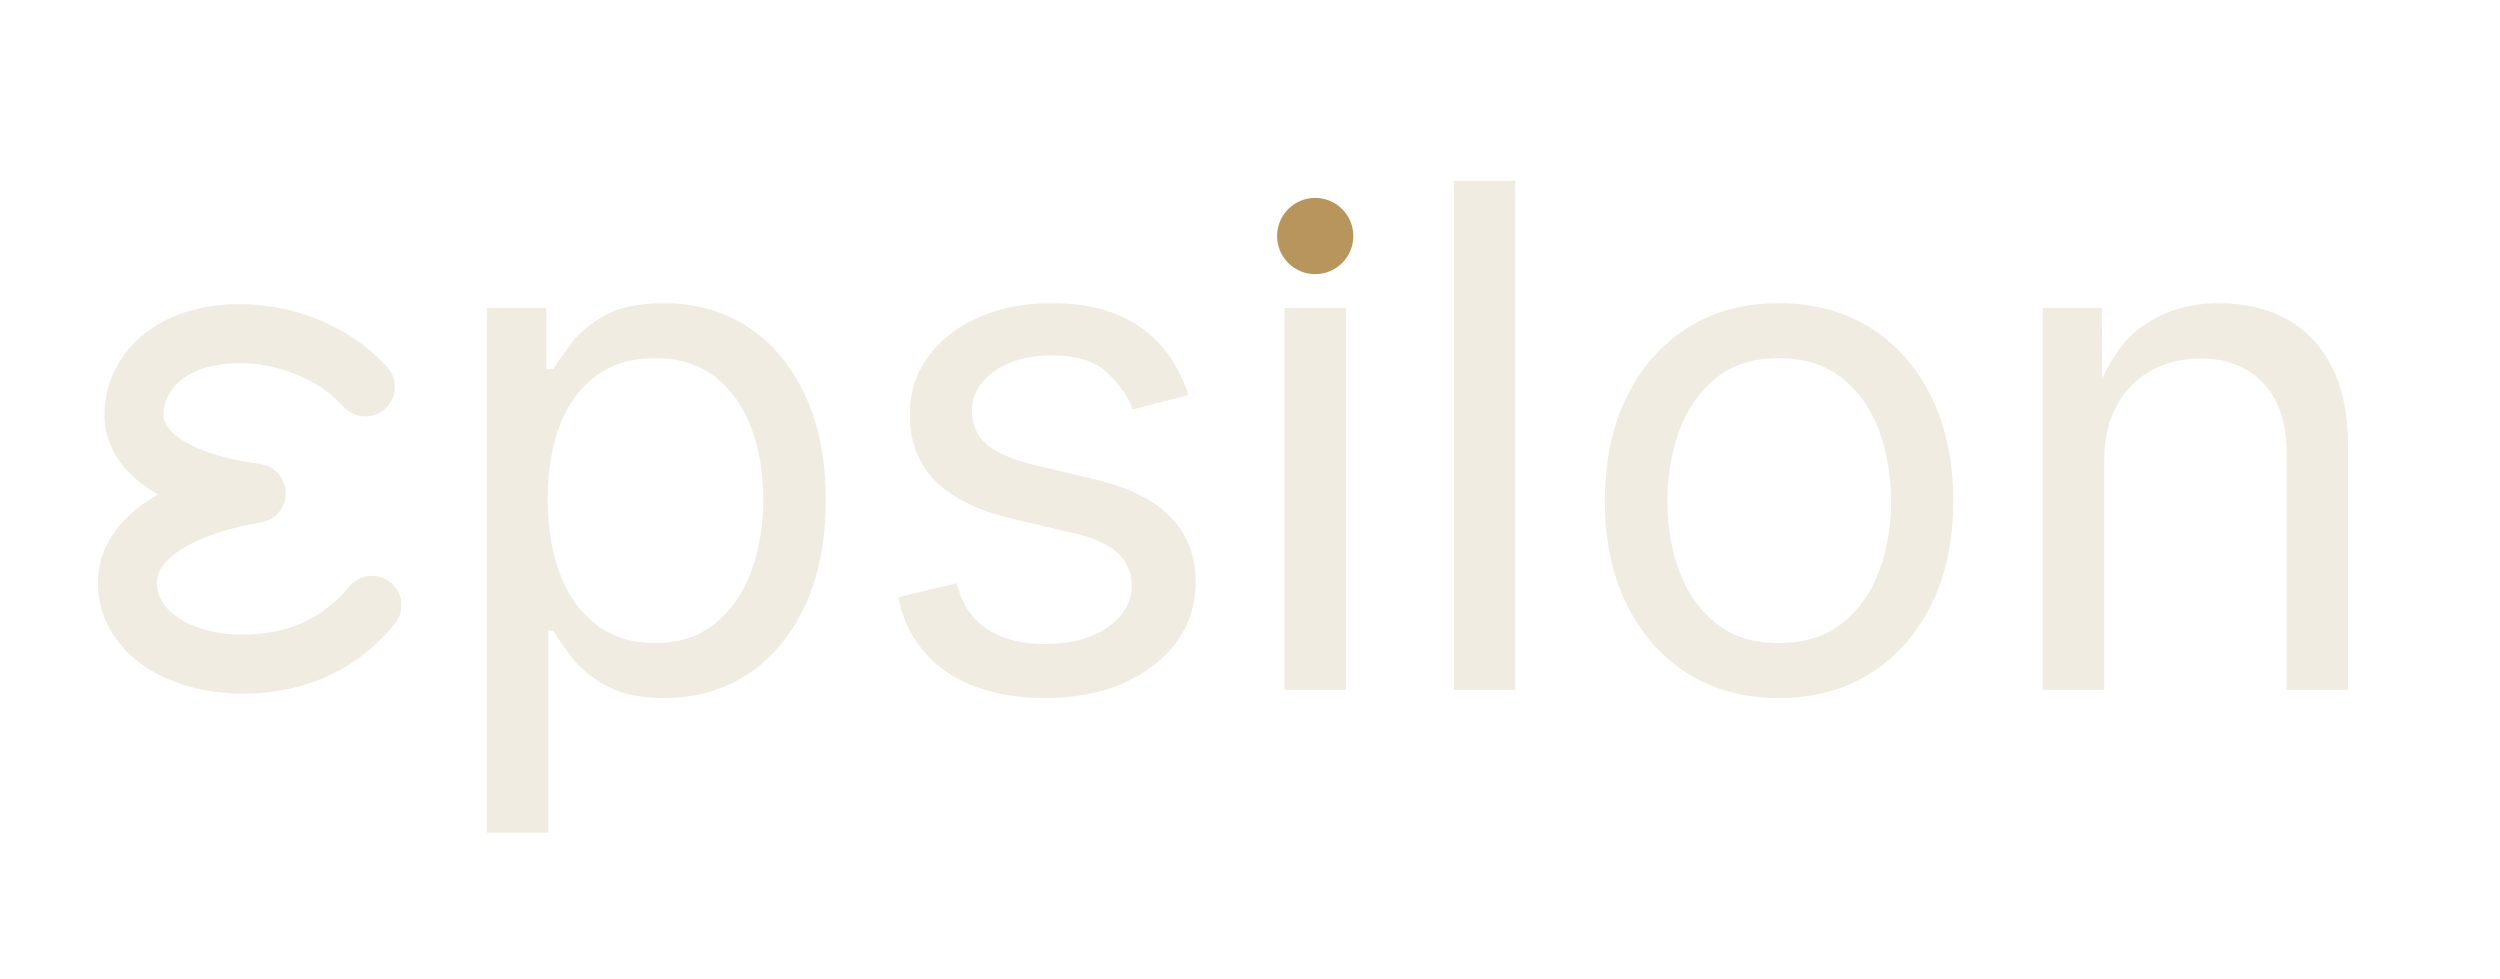
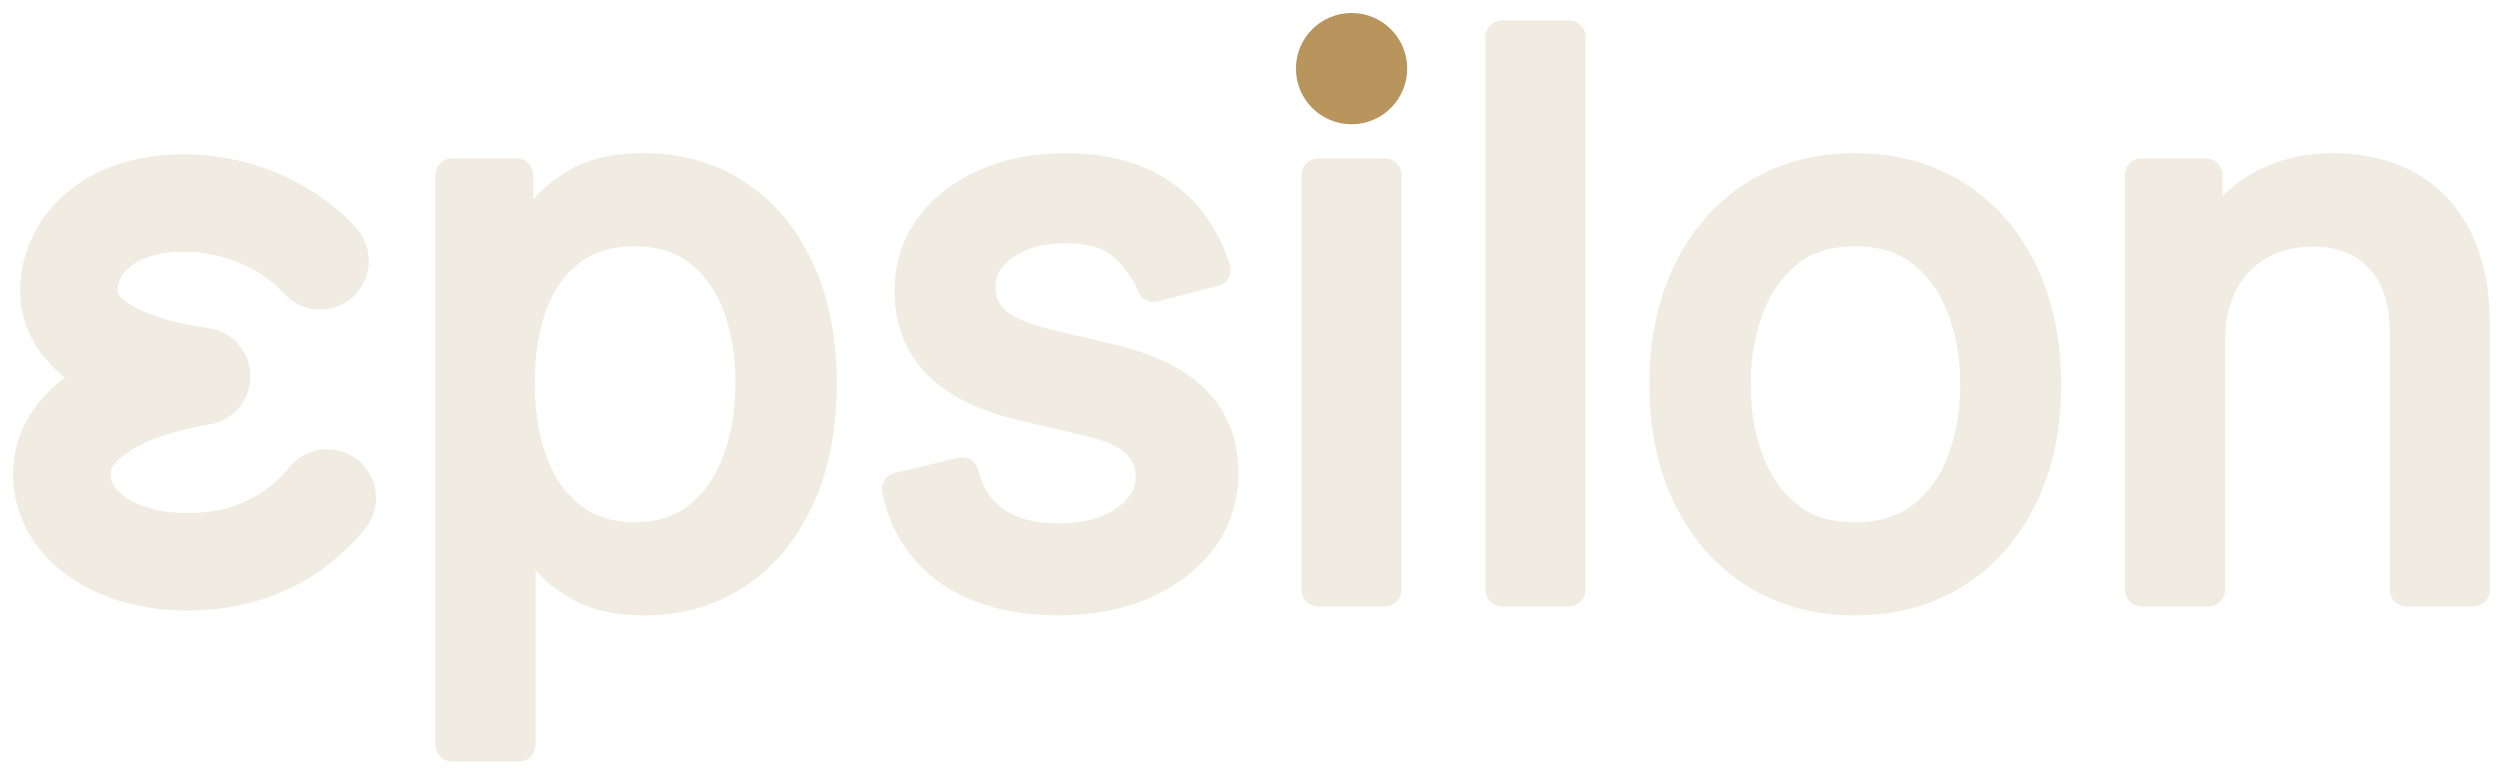
- <svg xmlns="http://www.w3.org/2000/svg" viewBox="-286.7 -2019.6 7319.2 2865.3">
-   <g transform="translate(-629.92 -1608.6) scale(4.09983)">
-     <path d="M 344.6 176.0 C 321.0 150.0, 285.6 138.0, 254.9 138.0 C 205.4 138.0, 179.4 166.0, 179.4 196.0 C 179.4 222.0, 207.7 244.0, 266.7 252.0 C 207.7 262.0, 174.7 286.0, 174.7 316.0 C 174.7 350.0, 210.1 374.0, 257.3 374.0 C 297.4 374.0, 328.1 358.0, 349.3 332.0" fill="none" stroke="#F1ECE2" stroke-width="42.15" stroke-linecap="round" stroke-linejoin="round" />
+ <svg xmlns="http://www.w3.org/2000/svg" viewBox="-80 -1590 6740 2080" role="img" aria-label="Epsilon">
+   <g transform="translate(-629.8 -1608.6) scale(4.09983)">
+     <path d="M 344.6 176.0 C 321.0 150.0, 285.6 138.0, 254.9 138.0 C 205.4 138.0, 179.4 166.0, 179.4 196.0 C 179.4 222.0, 207.7 244.0, 266.7 252.0 C 207.7 262.0, 174.7 286.0, 174.7 316.0 C 174.7 350.0, 210.1 374.0, 257.3 374.0 C 297.4 374.0, 328.1 358.0, 349.3 332.0" fill="none" stroke="#F1ECE2" stroke-width="64.1" stroke-linecap="round" stroke-linejoin="round" />
  </g>
  <g transform="translate(980.8 0)">
-     <path d="M158 418V-1118H332V-939H352Q371 -969 405.0 -1014.5Q439 -1060 503.0 -1096.0Q567 -1132 676 -1132Q816 -1132 922.5 -1062.0Q1029 -992 1089.5 -862.5Q1150 -733 1150 -556Q1150 -378 1090.0 -248.0Q1030 -118 923.5 -47.0Q817 24 677 24Q571 24 506.0 -12.5Q441 -49 406.0 -95.5Q371 -142 352 -173H338V418ZM650 -137Q755 -137 825.5 -193.5Q896 -250 931.5 -345.5Q967 -441 967 -558Q967 -674 932.0 -767.5Q897 -861 826.5 -916.0Q756 -971 650 -971Q547 -971 477.0 -919.0Q407 -867 371.5 -774.5Q336 -682 336 -558Q336 -434 372.0 -339.0Q408 -244 478.5 -190.5Q549 -137 650 -137Z M1792.0 24Q1677.0 24 1587.5 -9.5Q1498.0 -43 1440.0 -109.0Q1382.0 -175 1362.0 -271L1533.0 -312Q1557.0 -220 1623.5 -177.0Q1690.0 -134 1790.0 -134Q1907.0 -134 1976.5 -184.0Q2046.0 -234 2046.0 -303Q2046.0 -361 2005.5 -399.5Q1965.0 -438 1882.0 -457L1696.0 -501Q1544.0 -537 1470.0 -612.5Q1396.0 -688 1396.0 -806Q1396.0 -902 1450.0 -975.5Q1504.0 -1049 1597.5 -1090.5Q1691.0 -1132 1810.0 -1132Q1925.0 -1132 2005.5 -1097.5Q2086.0 -1063 2136.5 -1002.5Q2187.0 -942 2212.0 -863L2049.0 -821Q2026.0 -881 1972.5 -930.0Q1919.0 -979 1811.0 -979Q1711.0 -979 1644.5 -933.0Q1578.0 -887 1578.0 -817Q1578.0 -755 1623.0 -717.5Q1668.0 -680 1766.0 -657L1935.0 -617Q2087.0 -581 2160.0 -505.5Q2233.0 -430 2233.0 -315Q2233.0 -217 2177.5 -140.5Q2122.0 -64 2022.5 -20.0Q1923.0 24 1792.0 24Z M2493.0 0V-1118H2673.0V0Z M3169.0 -1490V0H2989.0V-1490Z M3940.0 24Q3788.0 24 3673.5 -48.0Q3559.0 -120 3495.0 -250.0Q3431.0 -380 3431.0 -552Q3431.0 -727 3495.0 -857.5Q3559.0 -988 3673.5 -1060.0Q3788.0 -1132 3940.0 -1132Q4093.0 -1132 4208.0 -1060.0Q4323.0 -988 4387.0 -857.5Q4451.0 -727 4451.0 -552Q4451.0 -380 4387.0 -250.0Q4323.0 -120 4208.0 -48.0Q4093.0 24 3940.0 24ZM3940.0 -137Q4053.0 -137 4126.0 -195.0Q4199.0 -253 4234.0 -347.5Q4269.0 -442 4269.0 -552Q4269.0 -663 4234.0 -758.5Q4199.0 -854 4126.0 -912.5Q4053.0 -971 3940.0 -971Q3828.0 -971 3756.0 -912.5Q3684.0 -854 3649.0 -759.0Q3614.0 -664 3614.0 -552Q3614.0 -442 3649.0 -347.5Q3684.0 -253 3756.0 -195.0Q3828.0 -137 3940.0 -137Z M4893.0 -670V0H4713.0V-1118H4886.0L4887.0 -911Q4934.0 -1016 5008.0 -1067Q5102.0 -1132 5229.0 -1132Q5342.0 -1132 5427.0 -1085.5Q5512.0 -1039 5559.5 -945.5Q5607.0 -852 5607.0 -710V0H5427.0V-695Q5427.0 -824 5359.5 -897.0Q5292.0 -970 5175.0 -970Q5095.0 -970 5031.0 -935.0Q4967.0 -900 4930.0 -833.0Q4893.0 -766 4893.0 -670Z" fill="#F1ECE2" />
-     <circle cx="2583.0" cy="-1328.6" r="111.6" fill="#B9955E" />
+     <path d="M158 418V-1118H332V-939H352Q371 -969 405.0 -1014.5Q439 -1060 503.0 -1096.0Q567 -1132 676 -1132Q816 -1132 922.5 -1062.0Q1029 -992 1089.5 -862.5Q1150 -733 1150 -556Q1150 -378 1090.0 -248.0Q1030 -118 923.5 -47.0Q817 24 677 24Q571 24 506.0 -12.5Q441 -49 406.0 -95.5Q371 -142 352 -173H338V418ZM650 -137Q755 -137 825.5 -193.5Q896 -250 931.5 -345.5Q967 -441 967 -558Q967 -674 932.0 -767.5Q897 -861 826.5 -916.0Q756 -971 650 -971Q547 -971 477.0 -919.0Q407 -867 371.5 -774.5Q336 -682 336 -558Q336 -434 372.0 -339.0Q408 -244 478.5 -190.5Q549 -137 650 -137Z M1792.0 24Q1677.0 24 1587.5 -9.5Q1498.0 -43 1440.0 -109.0Q1382.0 -175 1362.0 -271L1533.0 -312Q1557.0 -220 1623.5 -177.0Q1690.0 -134 1790.0 -134Q1907.0 -134 1976.5 -184.0Q2046.0 -234 2046.0 -303Q2046.0 -361 2005.5 -399.5Q1965.0 -438 1882.0 -457L1696.0 -501Q1544.0 -537 1470.0 -612.5Q1396.0 -688 1396.0 -806Q1396.0 -902 1450.0 -975.5Q1504.0 -1049 1597.5 -1090.5Q1691.0 -1132 1810.0 -1132Q1925.0 -1132 2005.5 -1097.5Q2086.0 -1063 2136.5 -1002.5Q2187.0 -942 2212.0 -863L2049.0 -821Q2026.0 -881 1972.5 -930.0Q1919.0 -979 1811.0 -979Q1711.0 -979 1644.5 -933.0Q1578.0 -887 1578.0 -817Q1578.0 -755 1623.0 -717.5Q1668.0 -680 1766.0 -657L1935.0 -617Q2087.0 -581 2160.0 -505.5Q2233.0 -430 2233.0 -315Q2233.0 -217 2177.5 -140.5Q2122.0 -64 2022.5 -20.0Q1923.0 24 1792.0 24Z M2493.0 0V-1118H2673.0V0Z M3169.0 -1490V0H2989.0V-1490Z M3940.0 24Q3788.0 24 3673.5 -48.0Q3559.0 -120 3495.0 -250.0Q3431.0 -380 3431.0 -552Q3431.0 -727 3495.0 -857.5Q3559.0 -988 3673.5 -1060.0Q3788.0 -1132 3940.0 -1132Q4093.0 -1132 4208.0 -1060.0Q4323.0 -988 4387.0 -857.5Q4451.0 -727 4451.0 -552Q4451.0 -380 4387.0 -250.0Q4323.0 -120 4208.0 -48.0Q4093.0 24 3940.0 24ZM3940.0 -137Q4053.0 -137 4126.0 -195.0Q4199.0 -253 4234.0 -347.5Q4269.0 -442 4269.0 -552Q4269.0 -663 4234.0 -758.5Q4199.0 -854 4126.0 -912.5Q4053.0 -971 3940.0 -971Q3828.0 -971 3756.0 -912.5Q3684.0 -854 3649.0 -759.0Q3614.0 -664 3614.0 -552Q3614.0 -442 3649.0 -347.5Q3684.0 -253 3756.0 -195.0Q3828.0 -137 3940.0 -137Z M4893.0 -670V0H4713.0V-1118H4886.0L4887.0 -911Q4934.0 -1016 5008.0 -1067Q5102.0 -1132 5229.0 -1132Q5342.0 -1132 5427.0 -1085.5Q5512.0 -1039 5559.5 -945.5Q5607.0 -852 5607.0 -710V0H5427.0V-695Q5427.0 -824 5359.5 -897.0Q5292.0 -970 5175.0 -970Q5095.0 -970 5031.0 -935.0Q4967.0 -900 4930.0 -833.0Q4893.0 -766 4893.0 -670Z" fill="#F1ECE2" stroke="#F1ECE2" stroke-width="90" stroke-linejoin="round" />
+     <circle cx="2583.0" cy="-1405" r="150" fill="#B9955E" />
  </g>
</svg>
